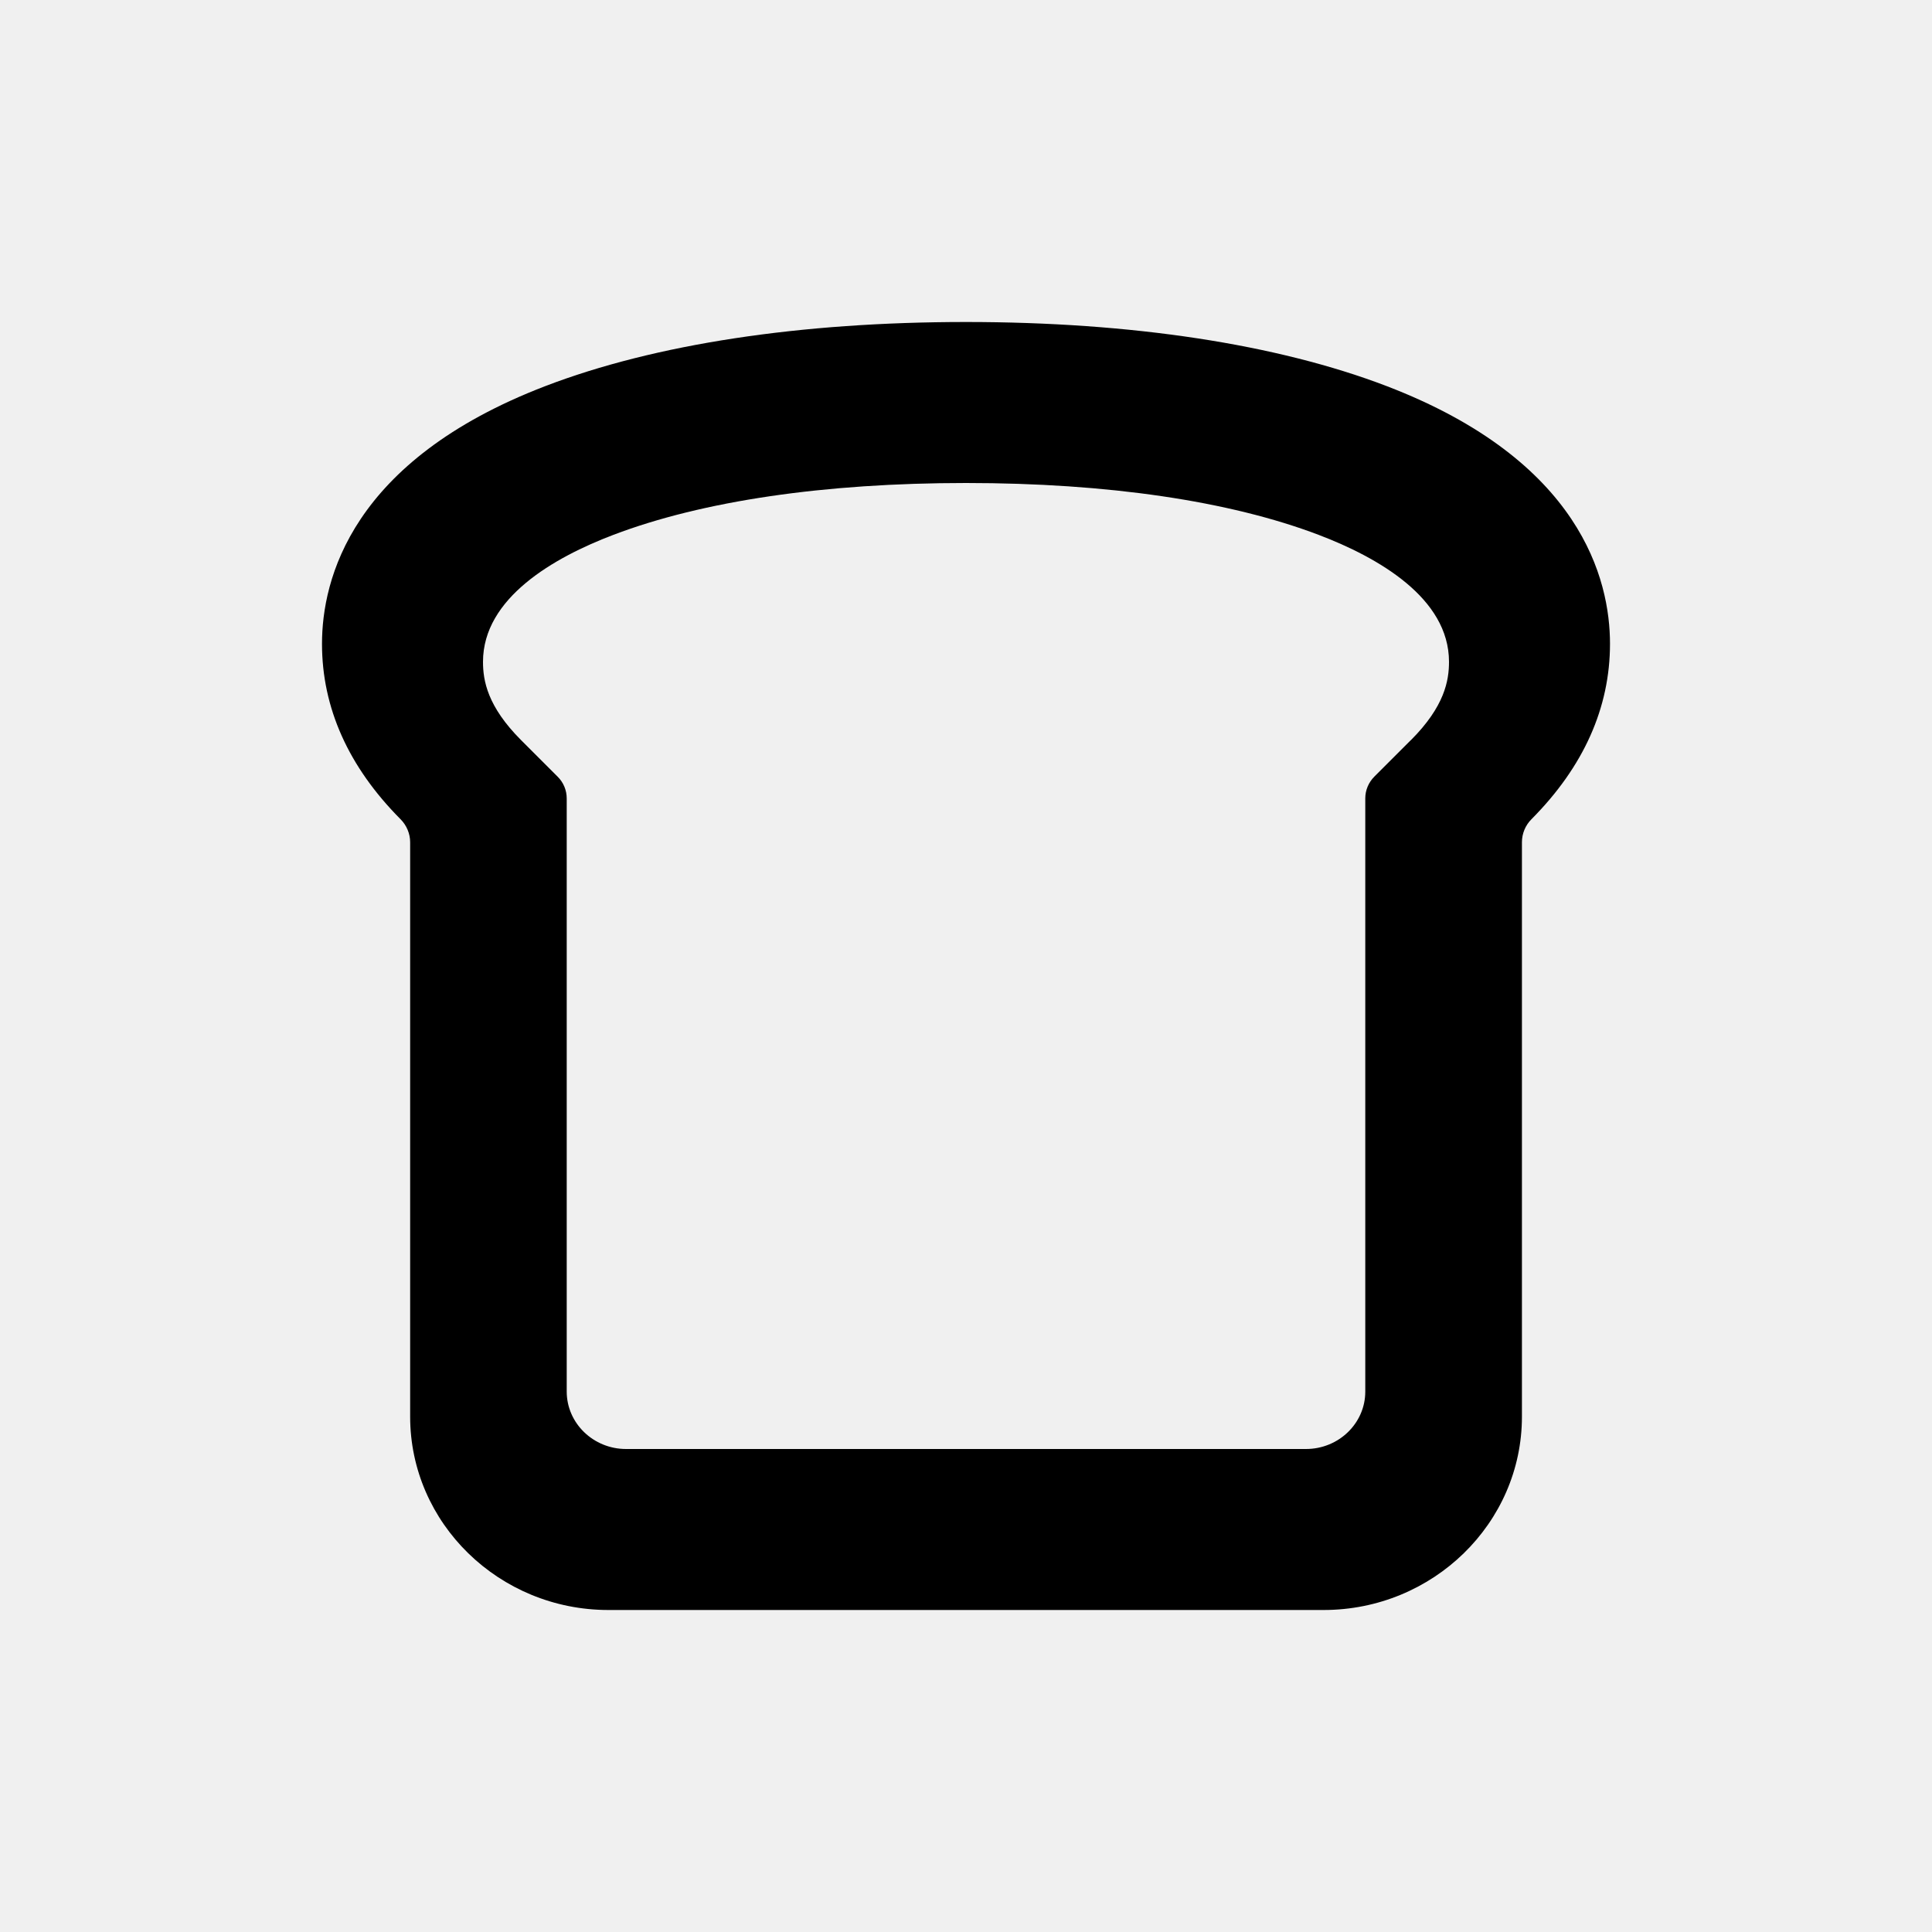
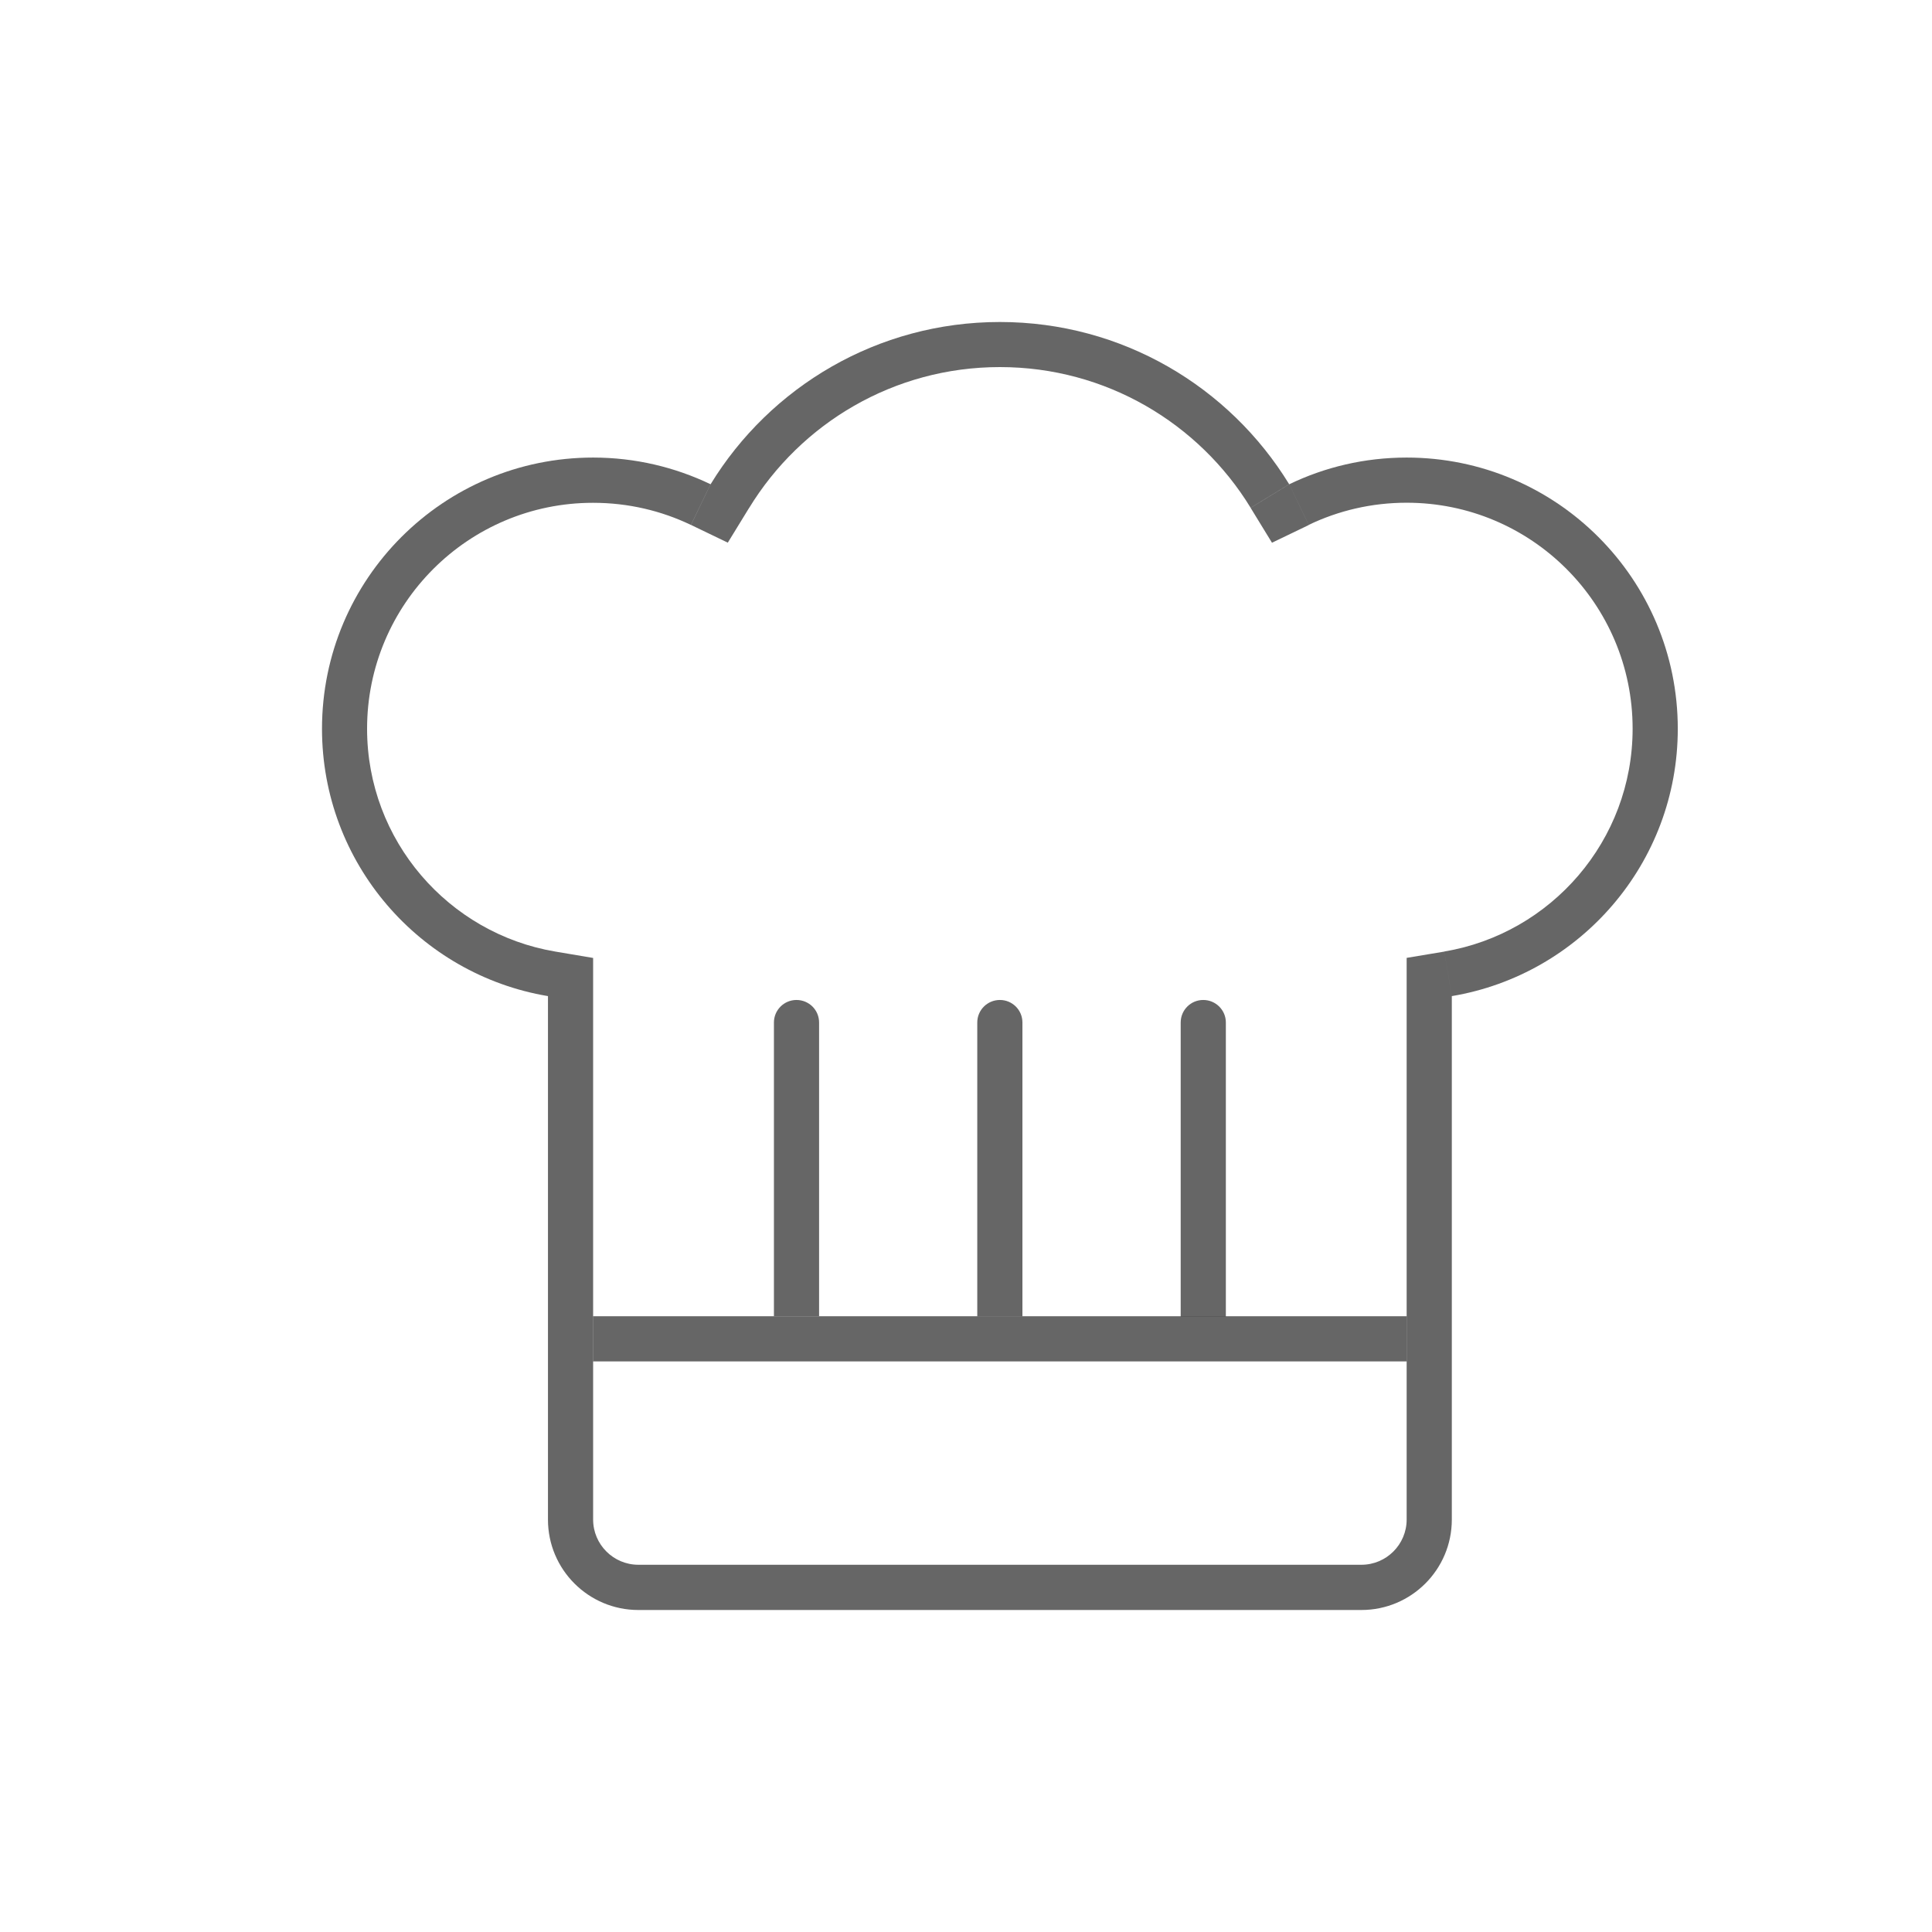
- <svg xmlns="http://www.w3.org/2000/svg" width="24" height="24" viewBox="0 0 24 24">
+ <svg xmlns="http://www.w3.org/2000/svg" xmlns:xlink="http://www.w3.org/1999/xlink" width="24" height="24" viewBox="0 0 24 24">
+   <defs>
+     <path id="0ksroev8oa" d="M4.827 2.016C5.567.806 6.9 0 8.421 0s2.854.807 3.594 2.016c.441-.213.936-.332 1.459-.332 1.86 0 3.368 1.508 3.368 3.369 0 1.669-1.214 3.054-2.807 3.321v6.503c0 .62-.503 1.123-1.123 1.123H3.93c-.62 0-1.123-.503-1.123-1.123V8.374C1.214 8.107 0 6.722 0 5.053c0-1.86 1.508-3.369 3.368-3.369.523 0 1.018.12 1.46.332z" />
+   </defs>
  <g fill="none" fill-rule="evenodd">
    <g>
+       <path fill="#FFF" d="M0 0H24V24H0z" />
      <g>
-         <g transform="translate(-8 -8)">
-           <path fill="#000" fill-rule="nonzero" d="M25.225 12.796C23.866 12.276 22.059 12 20 12c-2.06 0-3.866.275-5.225.796C12.361 13.722 12 15.2 12 15.998c0 .794.328 1.527.975 2.178.076.076.12.18.12.286v7.136c0 1.324 1.105 2.402 2.463 2.402h8.884c1.358 0 2.464-1.078 2.464-2.402v-7.136c0-.107.043-.21.119-.286.647-.651.975-1.384.975-2.178 0-.798-.36-2.276-2.775-3.202zm.3 4.399l-.452.452c-.073.073-.113.17-.113.27v7.37c0 .393-.33.713-.737.713h-8.446c-.406 0-.737-.32-.737-.714v-7.368c0-.101-.04-.198-.113-.27l-.453-.453c-.42-.42-.474-.741-.474-.974 0-.793.881-1.296 1.62-1.577C16.727 14.223 18.241 14 20 14s3.273.223 4.38.644c.739.281 1.62.784 1.62 1.577 0 .233-.054.554-.474.974z" />
+         <g transform="translate(4 4)">
+           <mask id="b9zn1pcszb" fill="#fff">
+             <use xlink:href="#0ksroev8oa" />
+           </mask>
+           <path fill="#000" fill-opacity=".6" fill-rule="nonzero" d="M4.827 2.016l-.243.505.457.22.265-.432-.479-.293zm7.188 0l-.479.293.265.433.457-.22-.243-.506zm2.02 6.358l-.093-.553-.468.078v.475h.561zm-11.228 0h.561V7.9L2.9 7.821l-.093.553zM5.306 2.31C5.948 1.259 7.103.56 8.421.56V-.56c-1.725 0-3.235.915-4.073 2.284l.958.586zM8.421.56c1.318 0 2.473.698 3.115 1.748l.958-.586C11.656.353 10.146-.561 8.42-.561V.56zm3.837 1.96c.367-.176.78-.275 1.216-.275V1.123c-.609 0-1.187.139-1.702.387l.486 1.011zm1.216-.275c1.55 0 2.807 1.256 2.807 2.807h1.123c0-2.17-1.76-3.93-3.93-3.93v1.123zm2.807 2.807c0 1.39-1.012 2.545-2.339 2.768l.186 1.107c1.859-.312 3.276-1.928 3.276-3.875H16.28zm-2.807 3.321v6.503h1.122V8.374h-1.122zm0 6.503c0 .31-.252.562-.562.562v1.122c.93 0 1.684-.754 1.684-1.684h-1.122zm-.562.562H3.93v1.122h8.982V15.44zm-8.982 0c-.31 0-.562-.252-.562-.562H2.246c0 .93.754 1.684 1.684 1.684V15.44zm-.562-.562V8.374H2.246v6.503h1.122zM2.9 7.821C1.573 7.598.56 6.443.56 5.053H-.56C-.561 7 .855 8.616 2.714 8.928L2.9 7.821zM.56 5.053c0-1.55 1.257-2.807 2.807-2.807V1.123c-2.17 0-3.93 1.76-3.93 3.93H.562zm2.807-2.807c.437 0 .849.099 1.216.275L5.07 1.51c-.516-.248-1.094-.387-1.703-.387v1.123z" mask="url(#b9zn1pcszb)" />
        </g>
+         <path fill="#000" fill-opacity=".6" fill-rule="nonzero" d="M3.368 12.351L13.474 12.351 13.474 12.912 3.368 12.912zM8.14 12.35V8.702c0-.155.126-.28.281-.28.155 0 .28.125.28.28v3.648h-.56z" transform="translate(4 4)" />
+         <path fill="#000" fill-opacity=".6" fill-rule="nonzero" d="M10.667 12.354V8.702c0-.155.125-.28.28-.28.155 0 .281.125.281.28v3.652h-.561zM5.614 12.35V8.702c0-.155.126-.28.28-.28.156 0 .281.125.281.28v3.648h-.561z" transform="translate(4 4)" />
      </g>
    </g>
  </g>
</svg>
